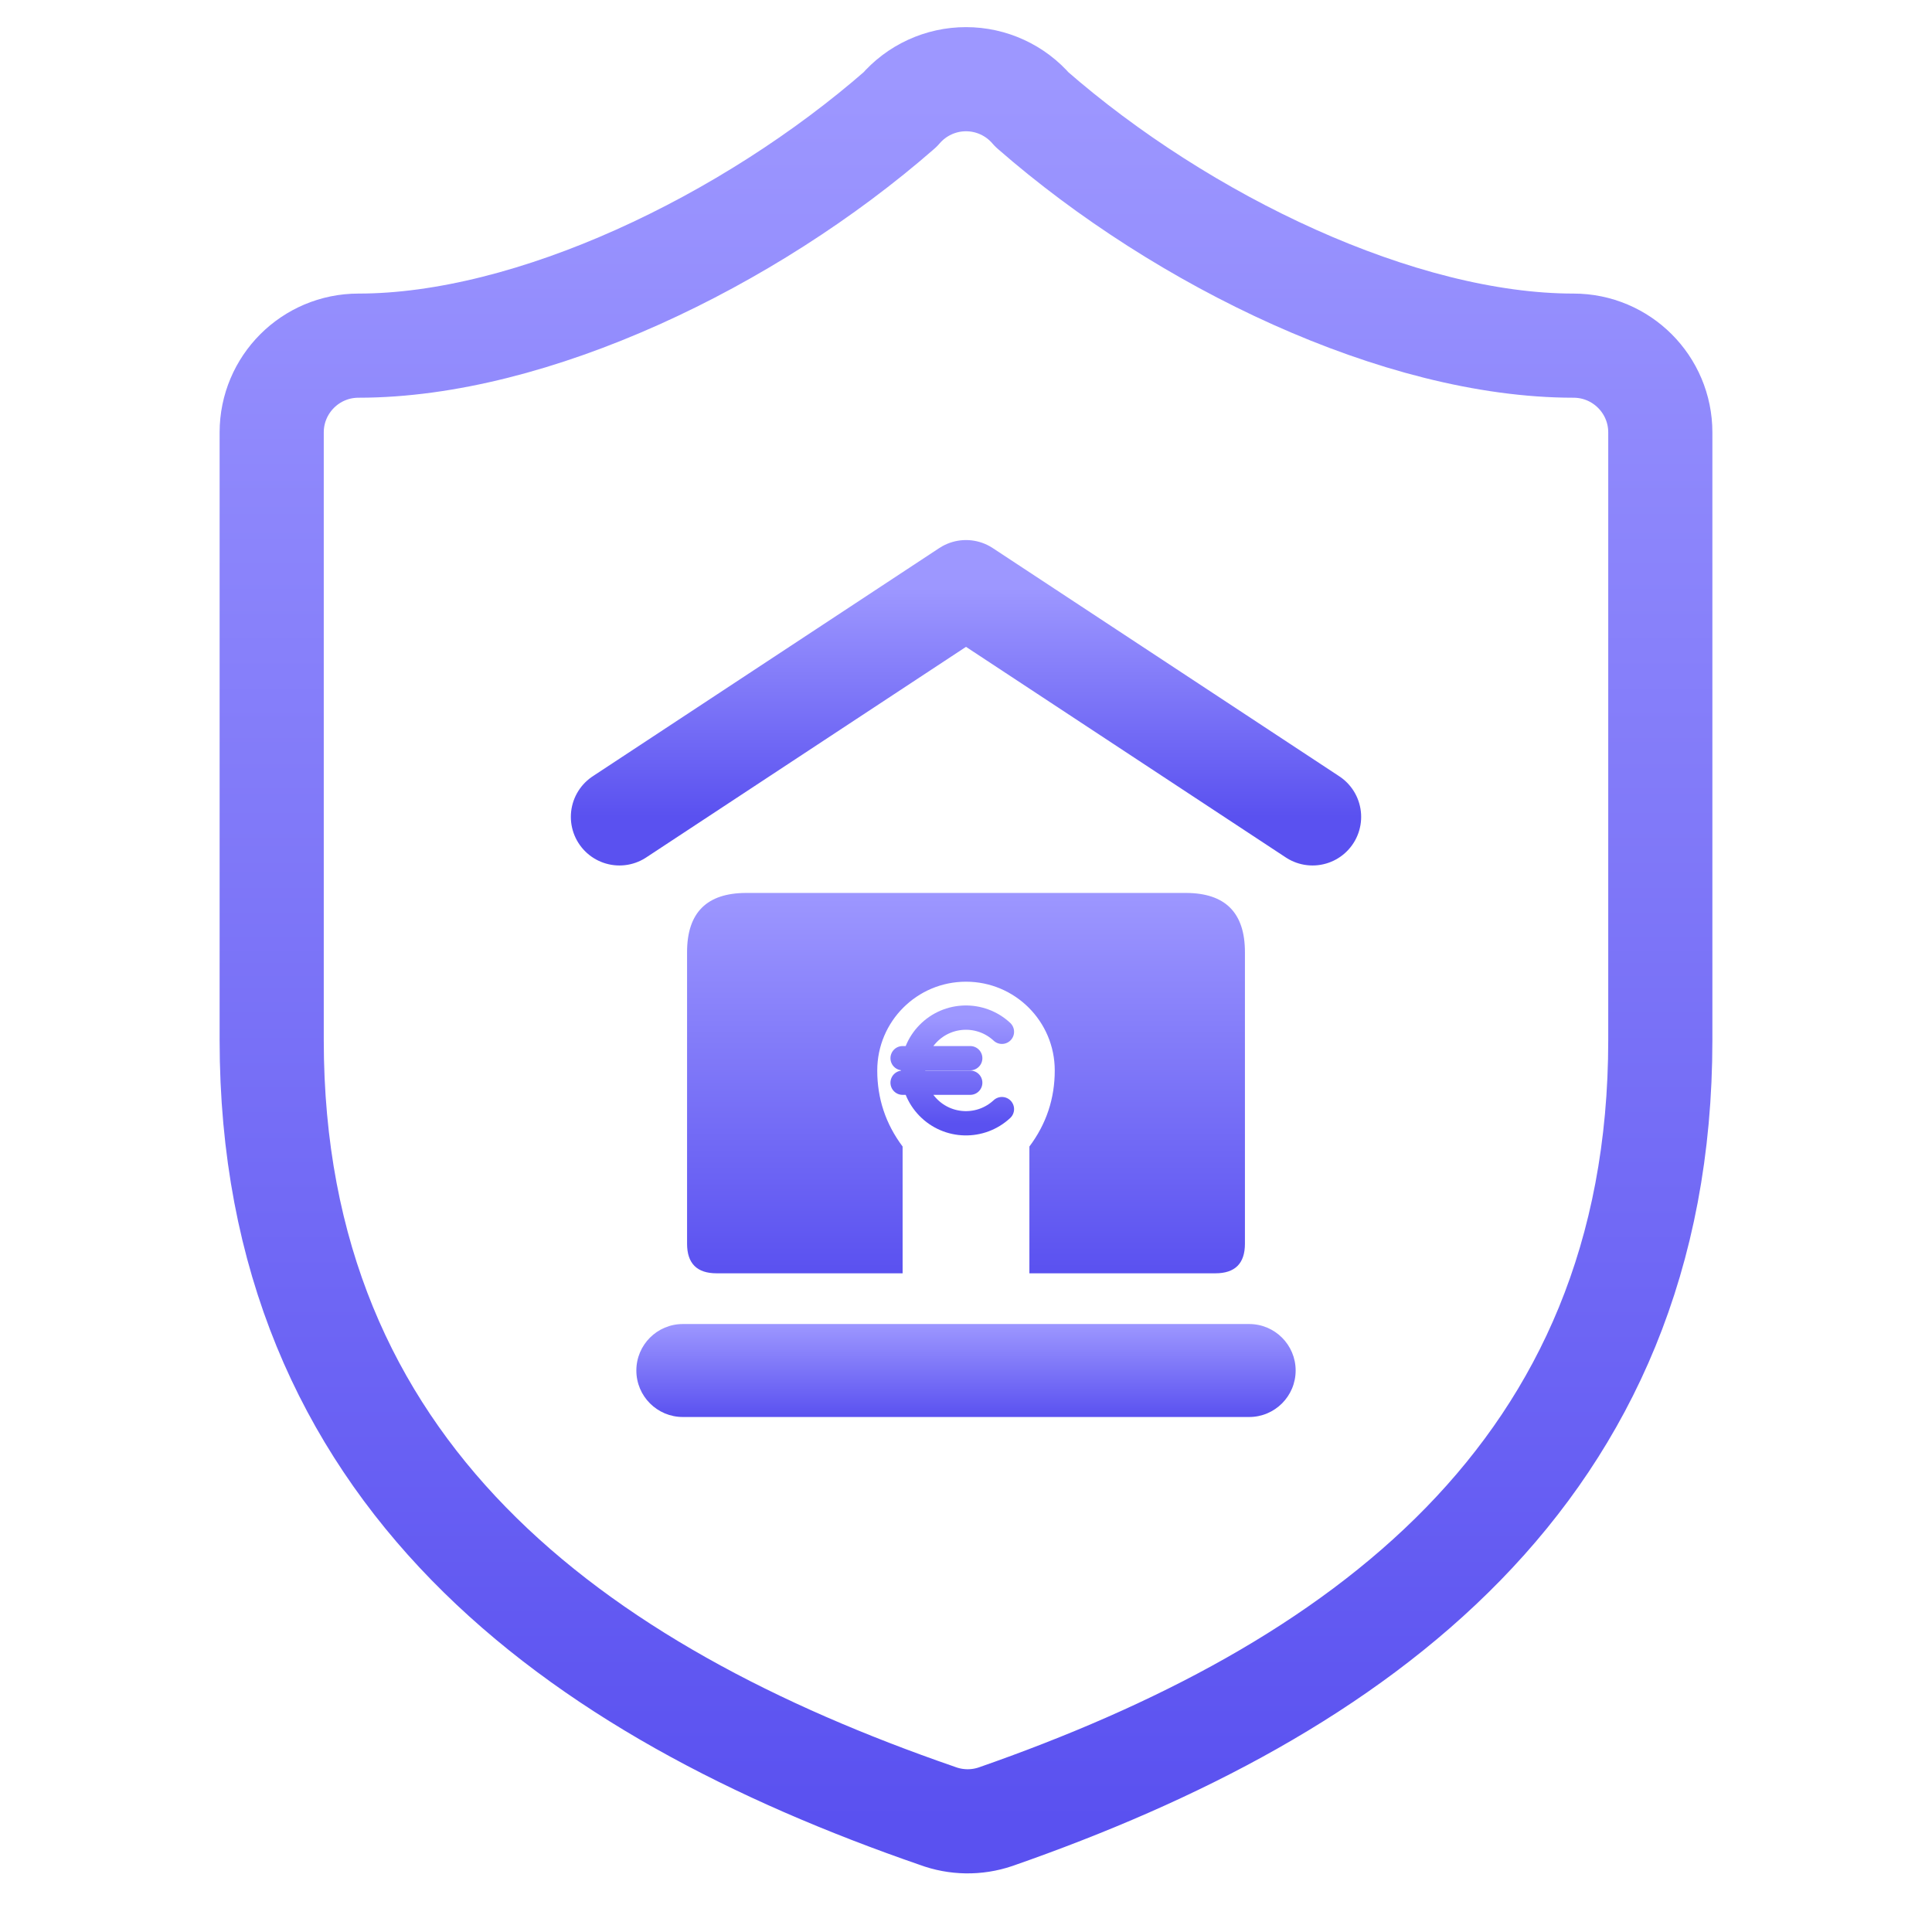
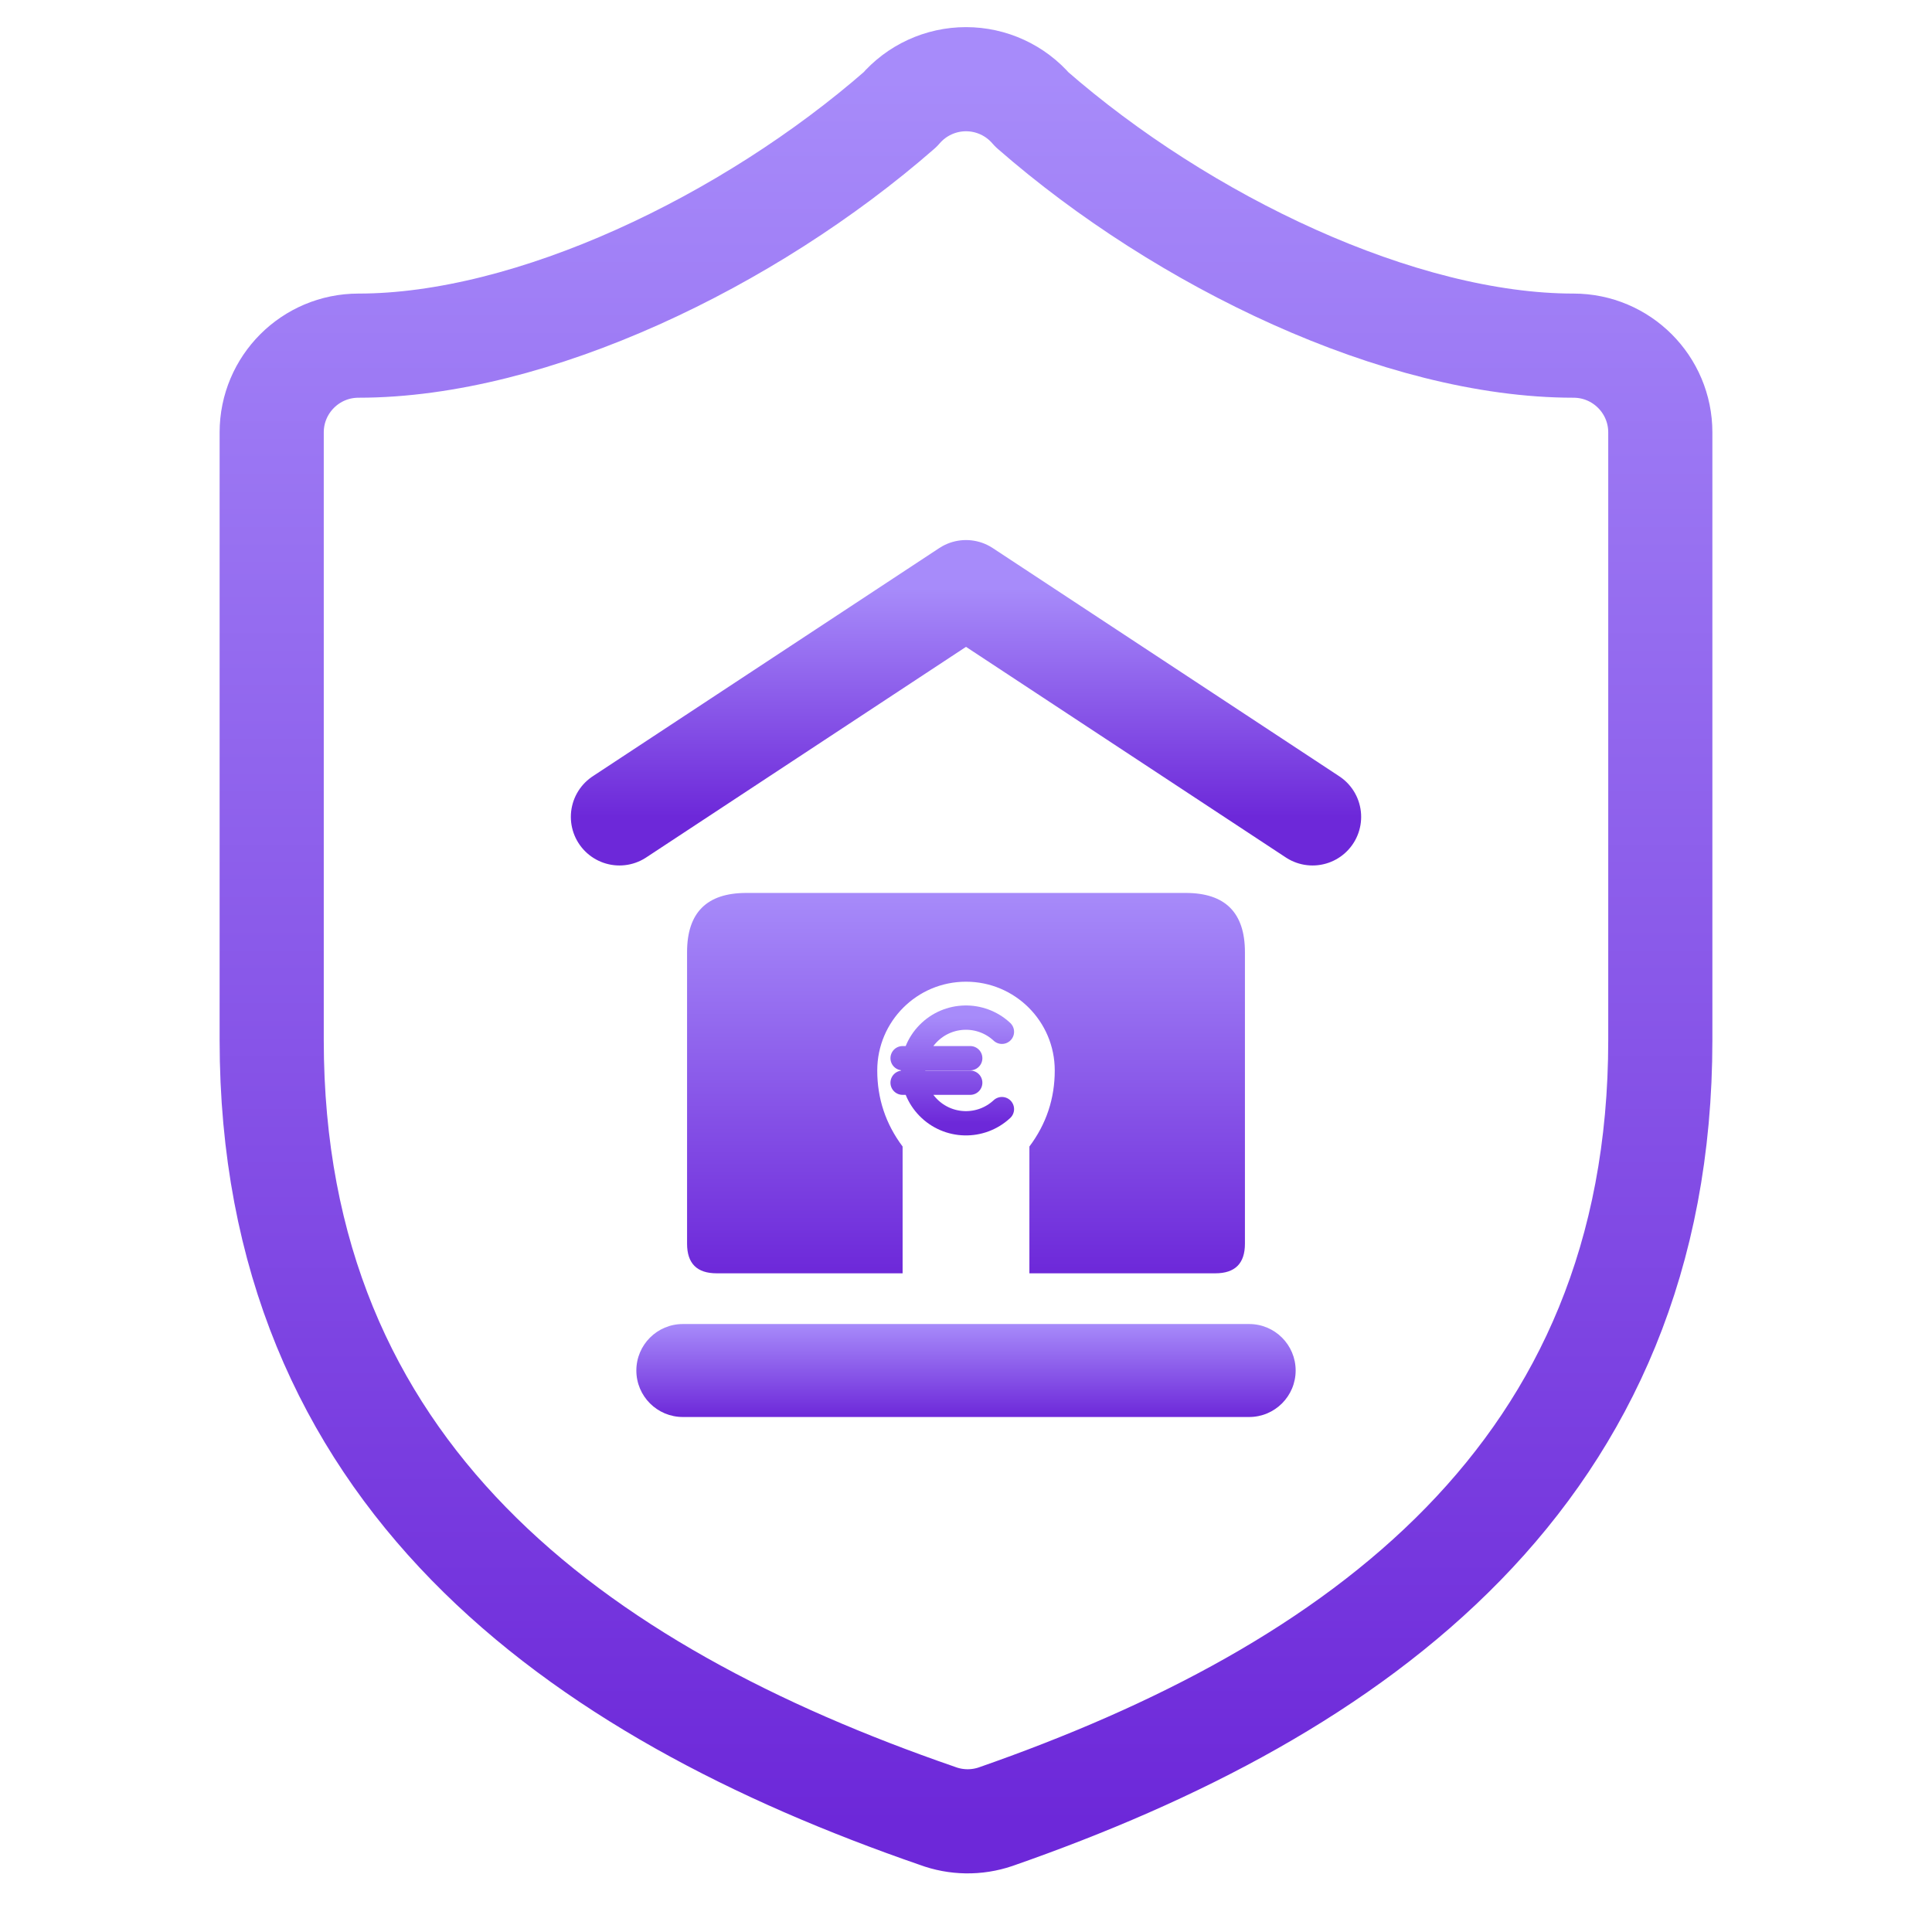
<svg xmlns="http://www.w3.org/2000/svg" viewBox="0 0 512 512" role="img" aria-label="Oikonomia logo">
  <defs>
    <linearGradient id="oik" x1="0" y1="0" x2="0" y2="1">
-       <stop offset="0" stop-color="#9d97ff" />
-       <stop offset="1" stop-color="#5a51f0" />
+       <stop offset="0" stop-color="#a78bfa" />
+       <stop offset="1" stop-color="#6d28d9" />
    </linearGradient>
  </defs>
  <g transform="translate(-20 -23.4) scale(23)">
    <path fill="none" stroke="url(#oik)" stroke-width="1.2" stroke-linecap="round" stroke-linejoin="round" d="M20 13c0 5-3.5 7.5-7.66 8.95a1 1 0 0 1-.67-.01C7.5 20.5 4 18 4 13V6a1 1 0 0 1 1-1c2 0 4.5-1.2 6.24-2.72a1 1 0 0 1 1.52 0C14.5 3.8 17 5 19 5a1 1 0 0 1 1 1z" />
  </g>
  <g transform="translate(256 240) scale(0.56) translate(-256 -238)">
    <path d="M 92 196 L 256 88 L 420 196" fill="none" stroke="url(#oik)" stroke-width="46" stroke-linecap="round" stroke-linejoin="round" />
    <path fill-rule="evenodd" fill="url(#oik)" d="       M 152 232       L 360 232       Q 388 232 388 260       L 388 398       Q 388 412 374 412       L 286 412       L 286 352       Q 298 336 298 316       A 42 42 0 1 0 214 316       Q 214 336 226 352       L 226 412       L 138 412       Q 124 412 124 398       L 124 260       Q 124 232 152 232       Z" />
    <rect x="100" y="436" width="312" height="44" rx="22" fill="url(#oik)" />
    <path fill="none" stroke="url(#oik)" stroke-width="11.5" stroke-linecap="round" d="M 273 297.7 A 25 25 0 1 0 273 334.3 M 226 310.2 H 258 M 226 321.8 H 258" />
  </g>
</svg>
